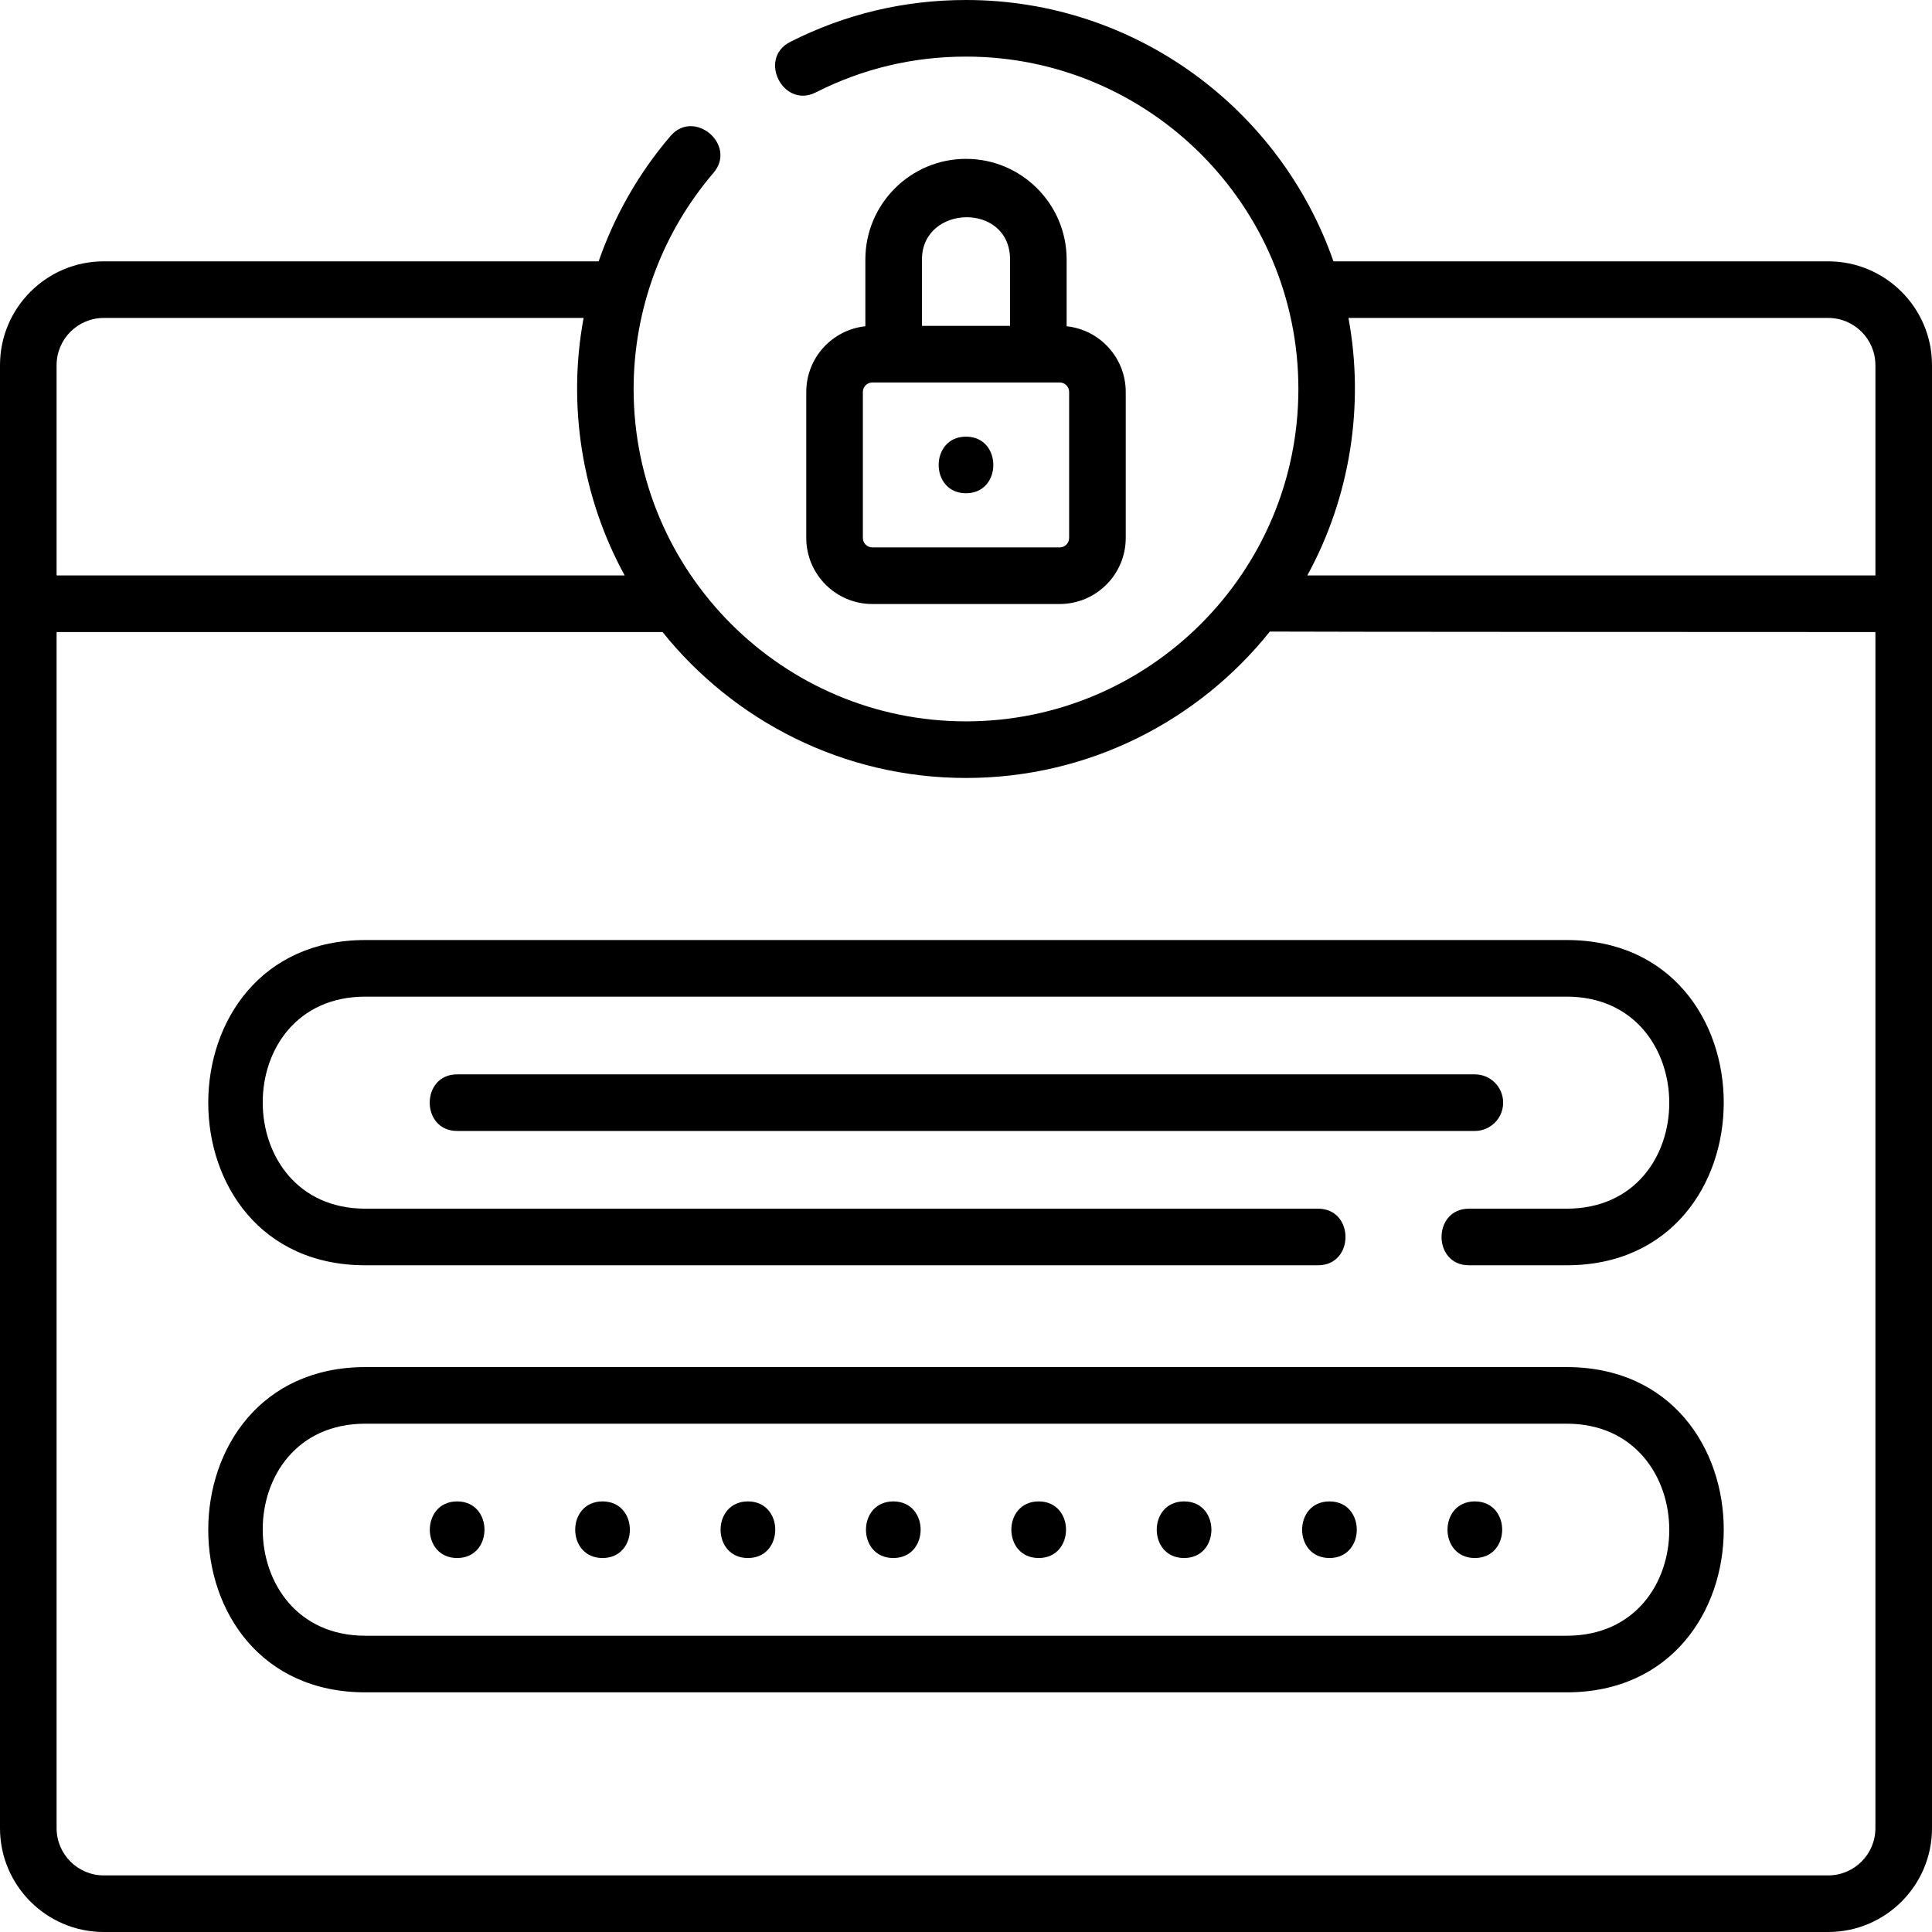
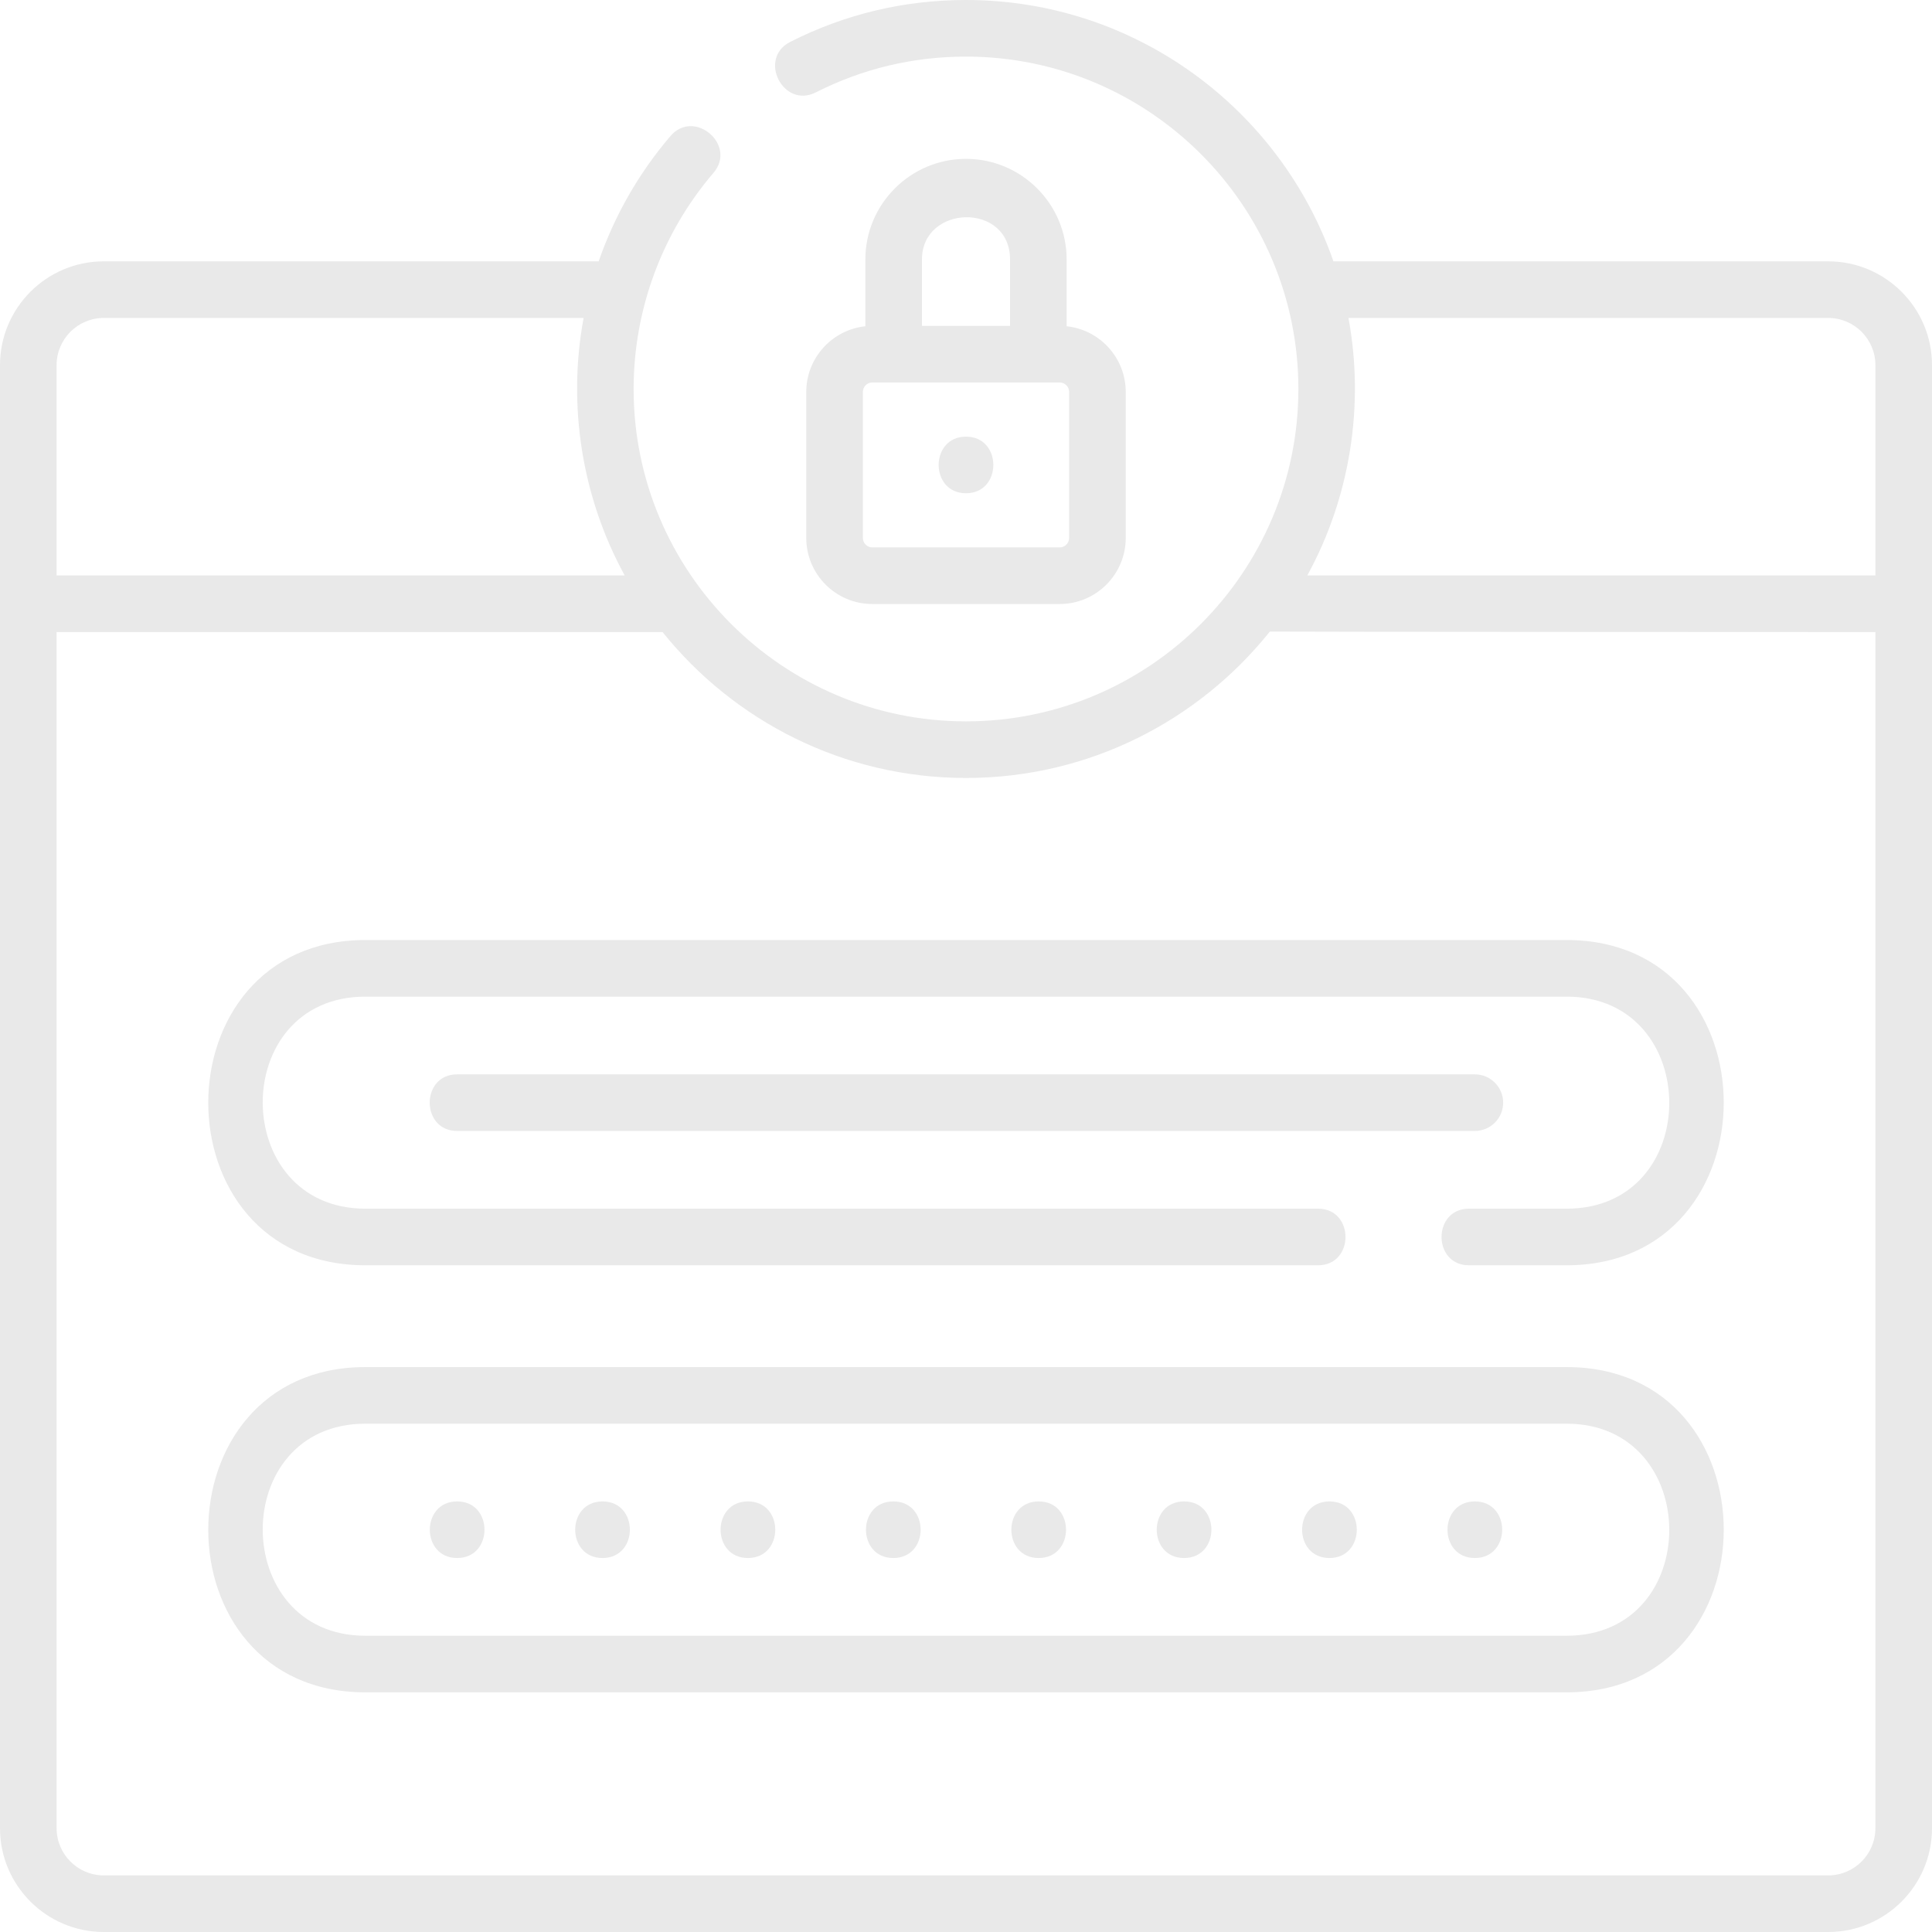
<svg xmlns="http://www.w3.org/2000/svg" id="Layer_1" enable-background="new 0 0 512 512" height="512" viewBox="0 0 512 512" width="512">
  <g>
-     <path d="m484.5 69.259h-131.122c-14.031-40.276-52.381-69.259-97.378-69.259-16.389 0-32.065 3.738-46.592 11.111-8.647 4.389-1.86 17.762 6.789 13.376 12.404-6.295 25.795-9.487 39.803-9.487 48.57 0 88.085 39.515 88.085 88.085s-39.515 88.085-88.085 88.085-88.085-39.515-88.085-88.085c0-21.005 7.516-41.346 21.164-57.275 6.31-7.363-5.082-17.126-11.391-9.76-8.434 9.843-14.844 21.134-19.039 33.208h-131.149c-15.164 0-27.5 12.336-27.5 27.5v387.742c0 15.164 12.336 27.5 27.5 27.5h457c15.164 0 27.5-12.336 27.5-27.5v-324.5-63.241c0-15.164-12.336-27.5-27.5-27.5zm0 15c6.893 0 12.5 5.607 12.5 12.5v55.741h-150.554c11.347-20.685 15.209-45.045 10.91-68.241zm-457 0h127.161c-4.312 23.203-.459 47.547 10.892 68.241h-150.553v-55.741c0-6.893 5.607-12.5 12.5-12.5zm457 412.741h-457c-6.893 0-12.5-5.607-12.5-12.5v-317h160.583c18.908 23.558 47.929 38.67 80.417 38.67 32.547 0 61.615-15.166 80.521-38.798.438.08 160.479.128 160.479.128v317c0 6.893-5.607 12.5-12.5 12.5z" />
-     <path d="m415.166 362.293h-318.332c-55.48 0-55.575 86.196 0 86.196h318.331c55.481 0 55.576-86.196.001-86.196zm0 71.196h-318.332c-36.155 0-36.404-56.196 0-56.196h318.331c36.156 0 36.404 56.196.001 56.196z" />
-     <path d="m121.151 397.891c-9.652 0-9.668 15 0 15 9.651 0 9.667-15 0-15z" />
-     <path d="m159.679 397.891c-9.652 0-9.668 15 0 15 9.652 0 9.668-15 0-15z" />
-     <path d="m198.207 397.891c-9.652 0-9.668 15 0 15 9.652 0 9.668-15 0-15z" />
-     <path d="m236.736 397.891c-9.652 0-9.668 15 0 15 9.652 0 9.668-15 0-15z" />
-     <path d="m275.264 397.891c-9.652 0-9.668 15 0 15 9.652 0 9.668-15 0-15z" />
-     <path d="m313.793 397.891c-9.652 0-9.668 15 0 15 9.651 0 9.667-15 0-15z" />
-     <path d="m352.321 397.891c-9.652 0-9.668 15 0 15 9.652 0 9.668-15 0-15z" />
-     <path d="m390.849 397.891c-9.652 0-9.668 15 0 15 9.652 0 9.668-15 0-15z" />
-     <path d="m415.166 249.118h-318.332c-55.48 0-55.575 86.196 0 86.196h252.463c9.697 0 9.697-15 0-15h-252.463c-36.155 0-36.404-56.196 0-56.196h318.331c36.155 0 36.404 56.196 0 56.196h-25.868c-9.697 0-9.697 15 0 15h25.868c55.481 0 55.576-86.196.001-86.196z" />
-     <path d="m256 42.102c-14.707 0-26.671 11.964-26.671 26.671v17.69c-8.787.923-15.66 8.374-15.66 17.401v38.705c0 9.649 7.851 17.5 17.5 17.5h49.662c9.649 0 17.5-7.851 17.5-17.5v-38.705c0-9.028-6.872-16.478-15.66-17.401v-17.69c0-14.707-11.964-26.671-26.671-26.671zm-11.671 26.67c0-14.6 23.343-15.268 23.343 0v17.591h-23.343zm39.002 73.797c0 1.378-1.122 2.5-2.5 2.5h-49.662c-1.378 0-2.5-1.122-2.5-2.5v-38.705c0-1.378 1.122-2.5 2.5-2.5h49.662c1.378 0 2.5 1.122 2.5 2.5z" />
-     <path d="m398.35 292.216c0-4.142-3.358-7.5-7.5-7.5h-269.7c-9.697 0-9.697 15 0 15h269.7c4.142 0 7.5-3.358 7.5-7.5z" />
-     <path d="m256 115.716c-9.652 0-9.668 15 0 15 9.652 0 9.668-15 0-15z" />
+     <path fill="#e9e9e9" d="m484.5 69.259h-131.122c-14.031-40.276-52.381-69.259-97.378-69.259-16.389 0-32.065 3.738-46.592 11.111-8.647 4.389-1.86 17.762 6.789 13.376 12.404-6.295 25.795-9.487 39.803-9.487 48.57 0 88.085 39.515 88.085 88.085s-39.515 88.085-88.085 88.085-88.085-39.515-88.085-88.085c0-21.005 7.516-41.346 21.164-57.275 6.31-7.363-5.082-17.126-11.391-9.76-8.434 9.843-14.844 21.134-19.039 33.208h-131.149c-15.164 0-27.5 12.336-27.5 27.5v387.742c0 15.164 12.336 27.5 27.5 27.5h457c15.164 0 27.5-12.336 27.5-27.5v-324.5-63.241c0-15.164-12.336-27.5-27.5-27.5zm0 15c6.893 0 12.5 5.607 12.5 12.5v55.741h-150.554c11.347-20.685 15.209-45.045 10.91-68.241zm-457 0h127.161c-4.312 23.203-.459 47.547 10.892 68.241h-150.553v-55.741c0-6.893 5.607-12.5 12.5-12.5zm457 412.741h-457c-6.893 0-12.5-5.607-12.5-12.5v-317h160.583c18.908 23.558 47.929 38.67 80.417 38.67 32.547 0 61.615-15.166 80.521-38.798.438.08 160.479.128 160.479.128v317c0 6.893-5.607 12.5-12.5 12.5z" />
+     <path fill="#e9e9e9" d="m415.166 362.293h-318.332c-55.48 0-55.575 86.196 0 86.196h318.331c55.481 0 55.576-86.196.001-86.196zm0 71.196h-318.332c-36.155 0-36.404-56.196 0-56.196h318.331c36.156 0 36.404 56.196.001 56.196z" />
+     <path fill="#e9e9e9" d="m121.151 397.891c-9.652 0-9.668 15 0 15 9.651 0 9.667-15 0-15z" />
+     <path fill="#e9e9e9" d="m159.679 397.891c-9.652 0-9.668 15 0 15 9.652 0 9.668-15 0-15z" />
+     <path fill="#e9e9e9" d="m198.207 397.891c-9.652 0-9.668 15 0 15 9.652 0 9.668-15 0-15z" />
+     <path fill="#e9e9e9" d="m236.736 397.891c-9.652 0-9.668 15 0 15 9.652 0 9.668-15 0-15z" />
+     <path fill="#e9e9e9" d="m275.264 397.891c-9.652 0-9.668 15 0 15 9.652 0 9.668-15 0-15z" />
+     <path fill="#e9e9e9" d="m313.793 397.891c-9.652 0-9.668 15 0 15 9.651 0 9.667-15 0-15z" />
+     <path fill="#e9e9e9" d="m352.321 397.891c-9.652 0-9.668 15 0 15 9.652 0 9.668-15 0-15z" />
+     <path fill="#e9e9e9" d="m390.849 397.891c-9.652 0-9.668 15 0 15 9.652 0 9.668-15 0-15z" />
+     <path fill="#e9e9e9" d="m415.166 249.118h-318.332c-55.48 0-55.575 86.196 0 86.196h252.463c9.697 0 9.697-15 0-15h-252.463c-36.155 0-36.404-56.196 0-56.196h318.331c36.155 0 36.404 56.196 0 56.196h-25.868c-9.697 0-9.697 15 0 15h25.868c55.481 0 55.576-86.196.001-86.196z" />
+     <path fill="#e9e9e9" d="m256 42.102c-14.707 0-26.671 11.964-26.671 26.671v17.69c-8.787.923-15.66 8.374-15.66 17.401v38.705c0 9.649 7.851 17.5 17.5 17.5h49.662c9.649 0 17.5-7.851 17.5-17.5v-38.705c0-9.028-6.872-16.478-15.66-17.401v-17.69c0-14.707-11.964-26.671-26.671-26.671zm-11.671 26.67c0-14.6 23.343-15.268 23.343 0v17.591h-23.343zm39.002 73.797c0 1.378-1.122 2.5-2.5 2.5h-49.662c-1.378 0-2.5-1.122-2.5-2.5v-38.705c0-1.378 1.122-2.5 2.5-2.5h49.662c1.378 0 2.5 1.122 2.5 2.5z" />
+     <path fill="#e9e9e9" d="m398.35 292.216c0-4.142-3.358-7.5-7.5-7.5h-269.7c-9.697 0-9.697 15 0 15h269.7c4.142 0 7.5-3.358 7.5-7.5z" />
+     <path fill="#e9e9e9" d="m256 115.716c-9.652 0-9.668 15 0 15 9.652 0 9.668-15 0-15z" />
  </g>
</svg>
